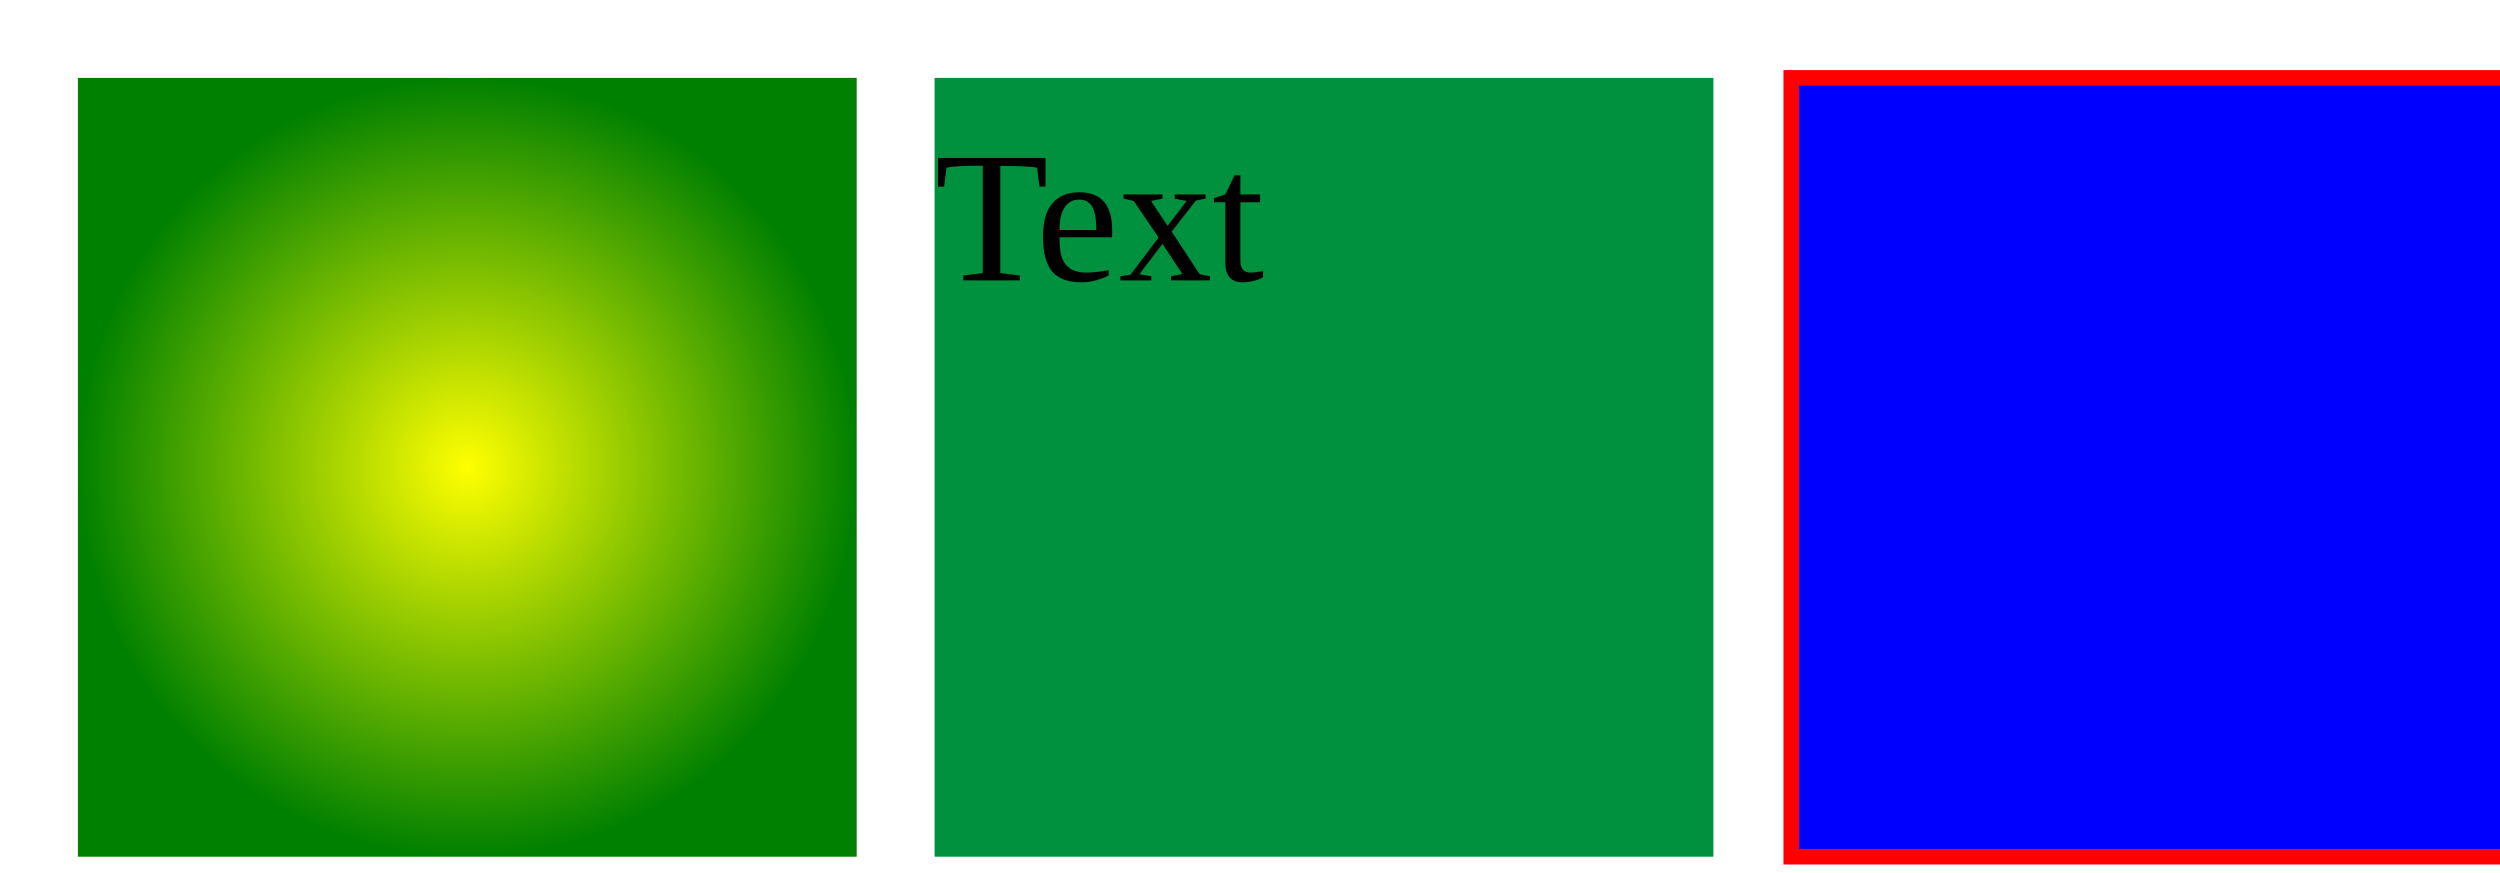
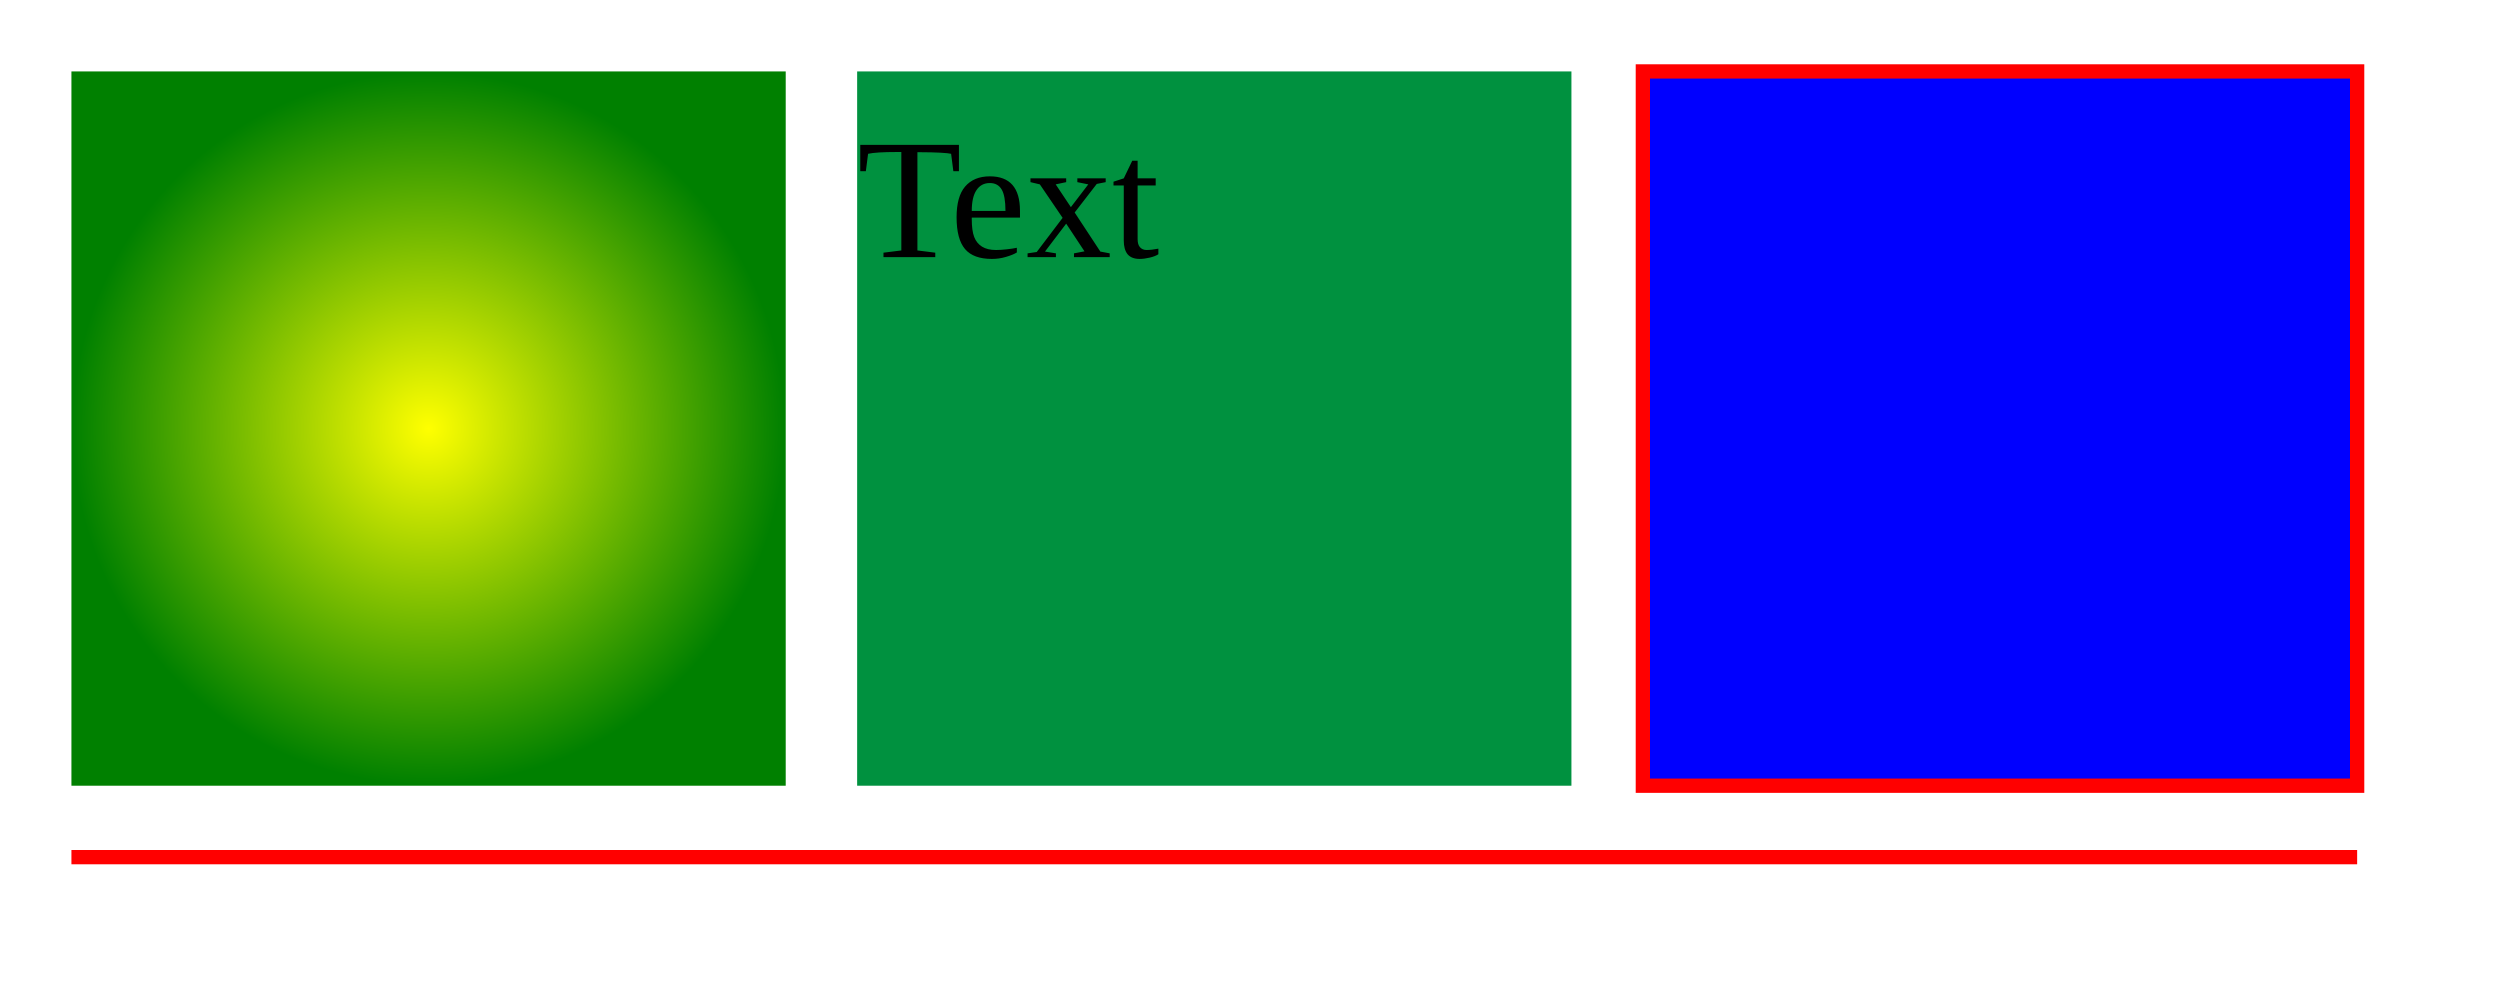
- <svg xmlns="http://www.w3.org/2000/svg">
+ <svg xmlns="http://www.w3.org/2000/svg" width="175" height="70">
  <defs>
    <radialGradient id="rg1">
      <stop offset="0" stop-color="#ffff00" />
      <stop offset="1" stop-color="#008000" />
    </radialGradient>
  </defs>
  <rect fill="url(#rg1)" height="50" width="50" x="5" y="5" />
  <rect fill="#00913f" height="25" transform="matrix(2 0 0 2 60 0)" width="25" y="2.5" />
  <rect fill="#0000ff" height="50" stroke="#ff0000" width="50" x="115" y="5" />
  <text x="60" y="1.5em">
        Text
    </text>
  <path d="M 165 60 l -160 0" stroke="#ff0000" />
  <myelement myattribute="value" />
</svg>
